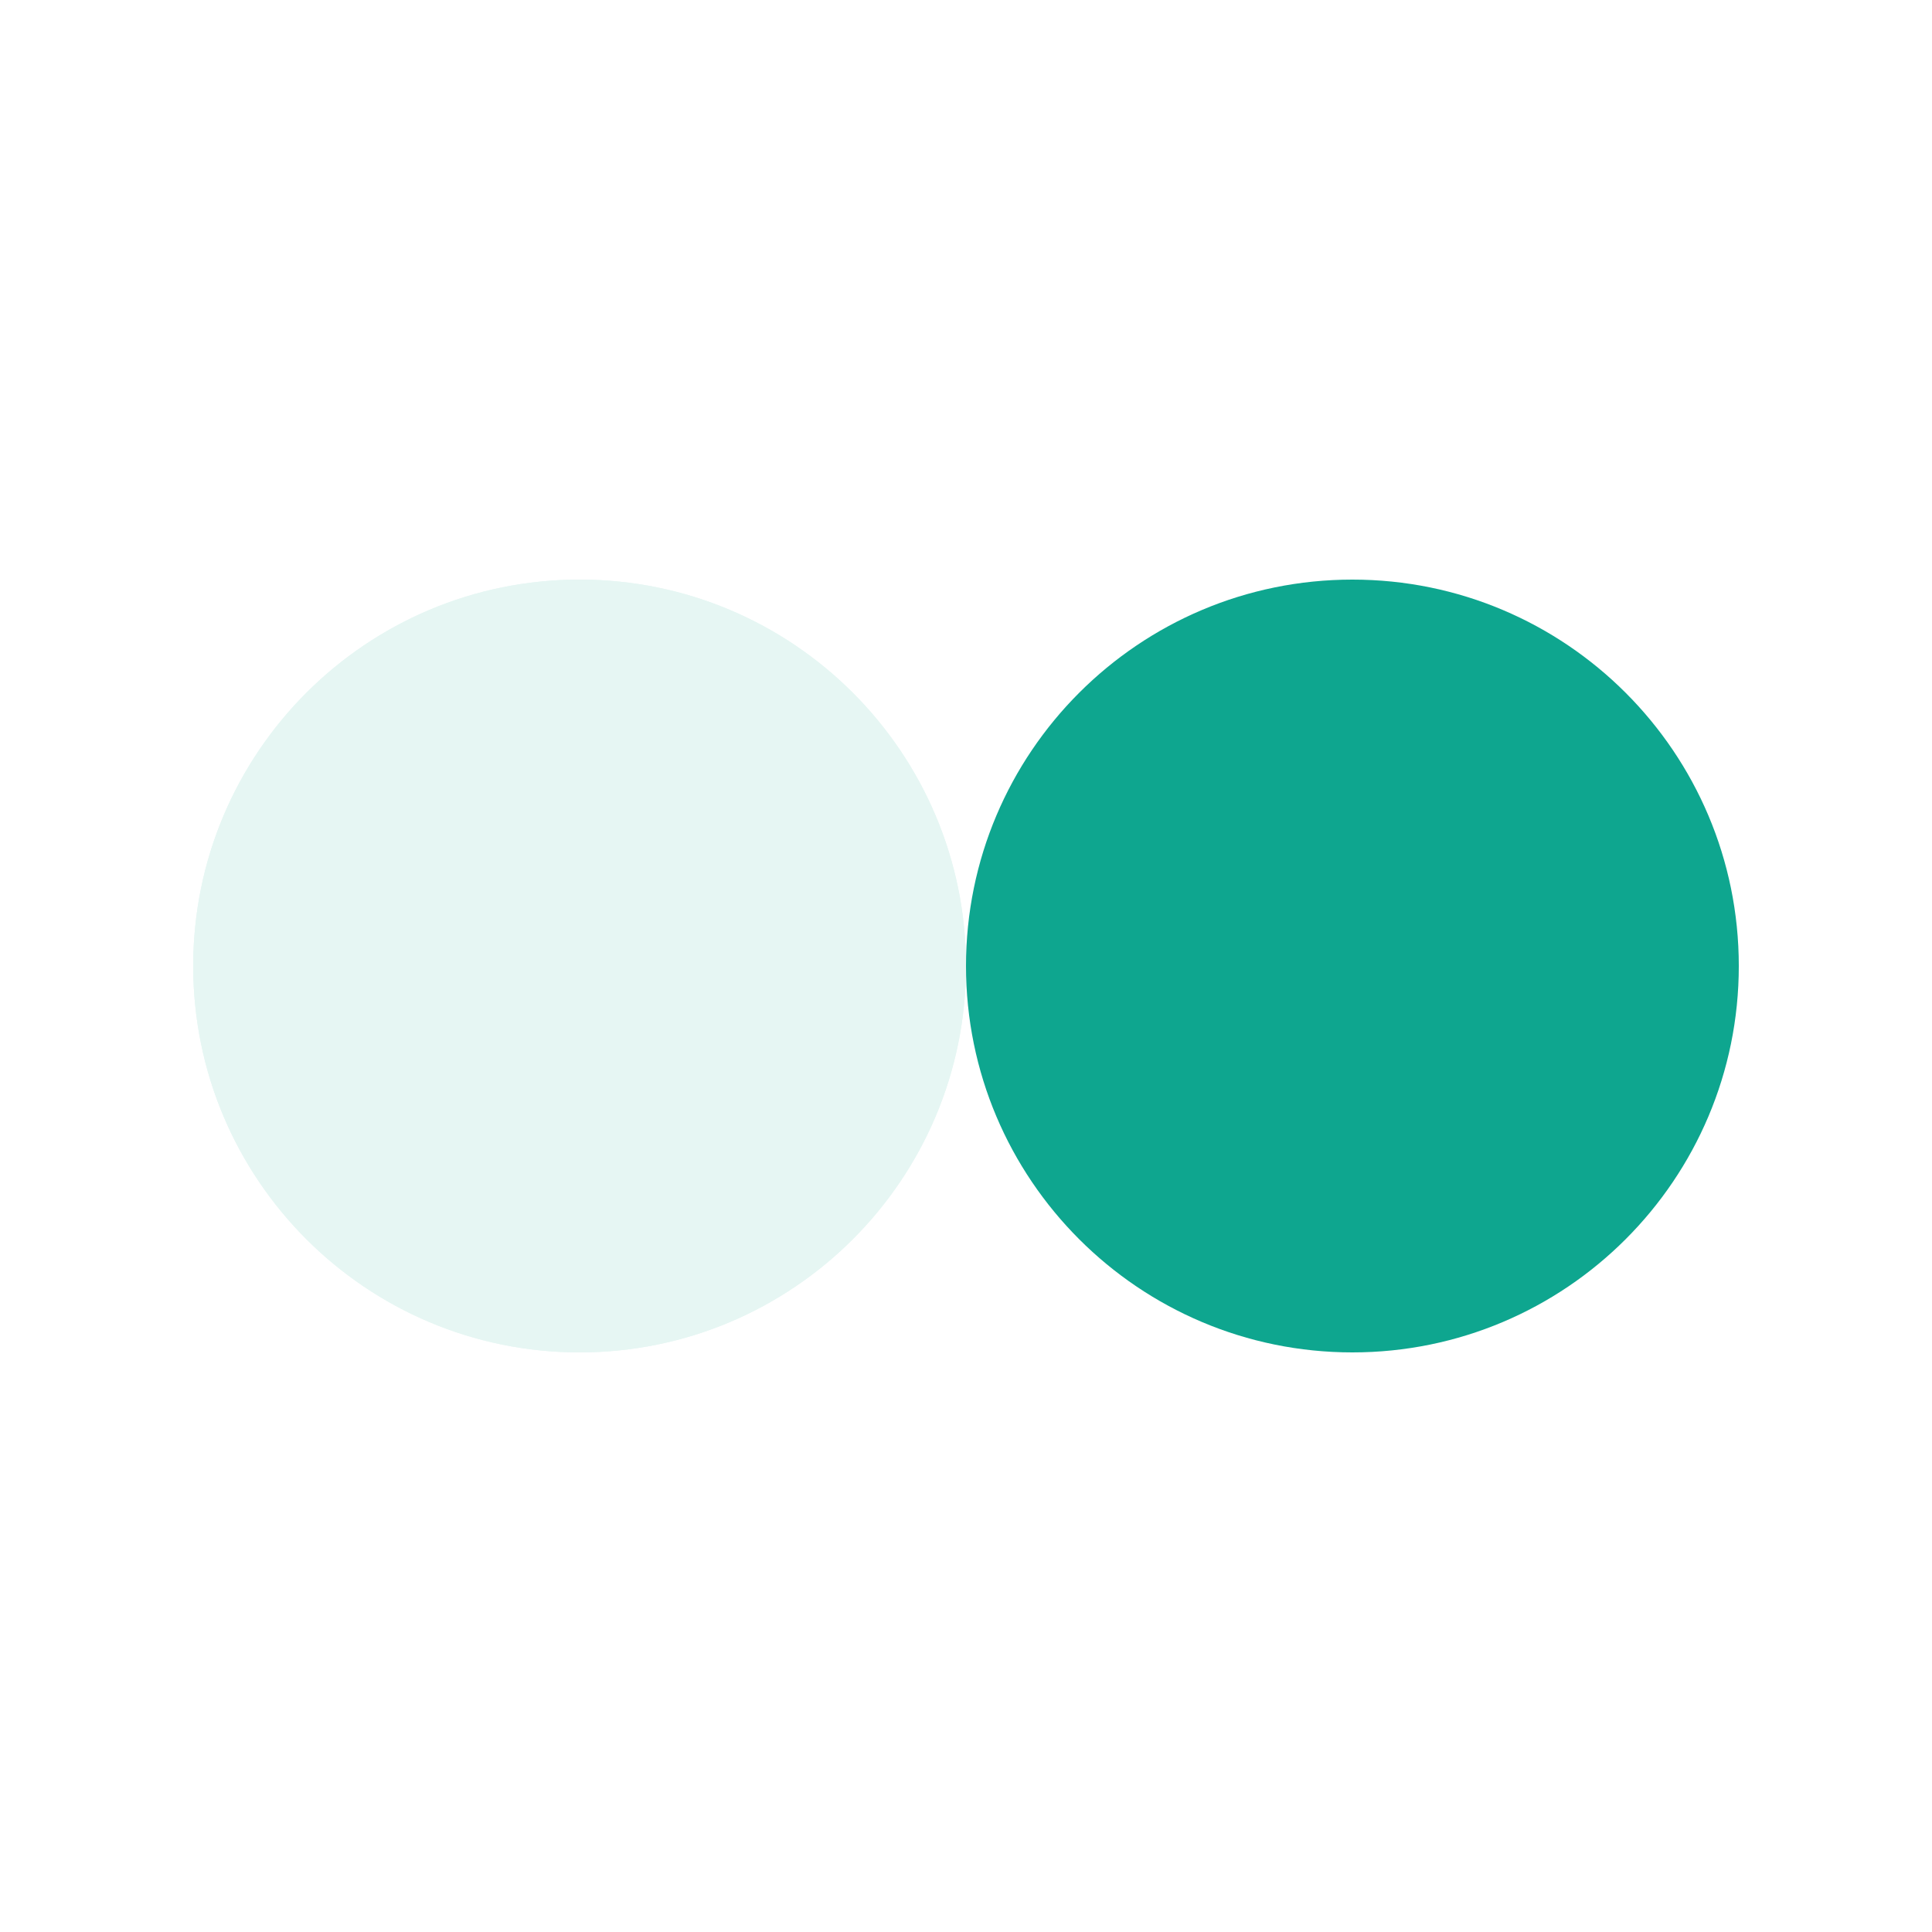
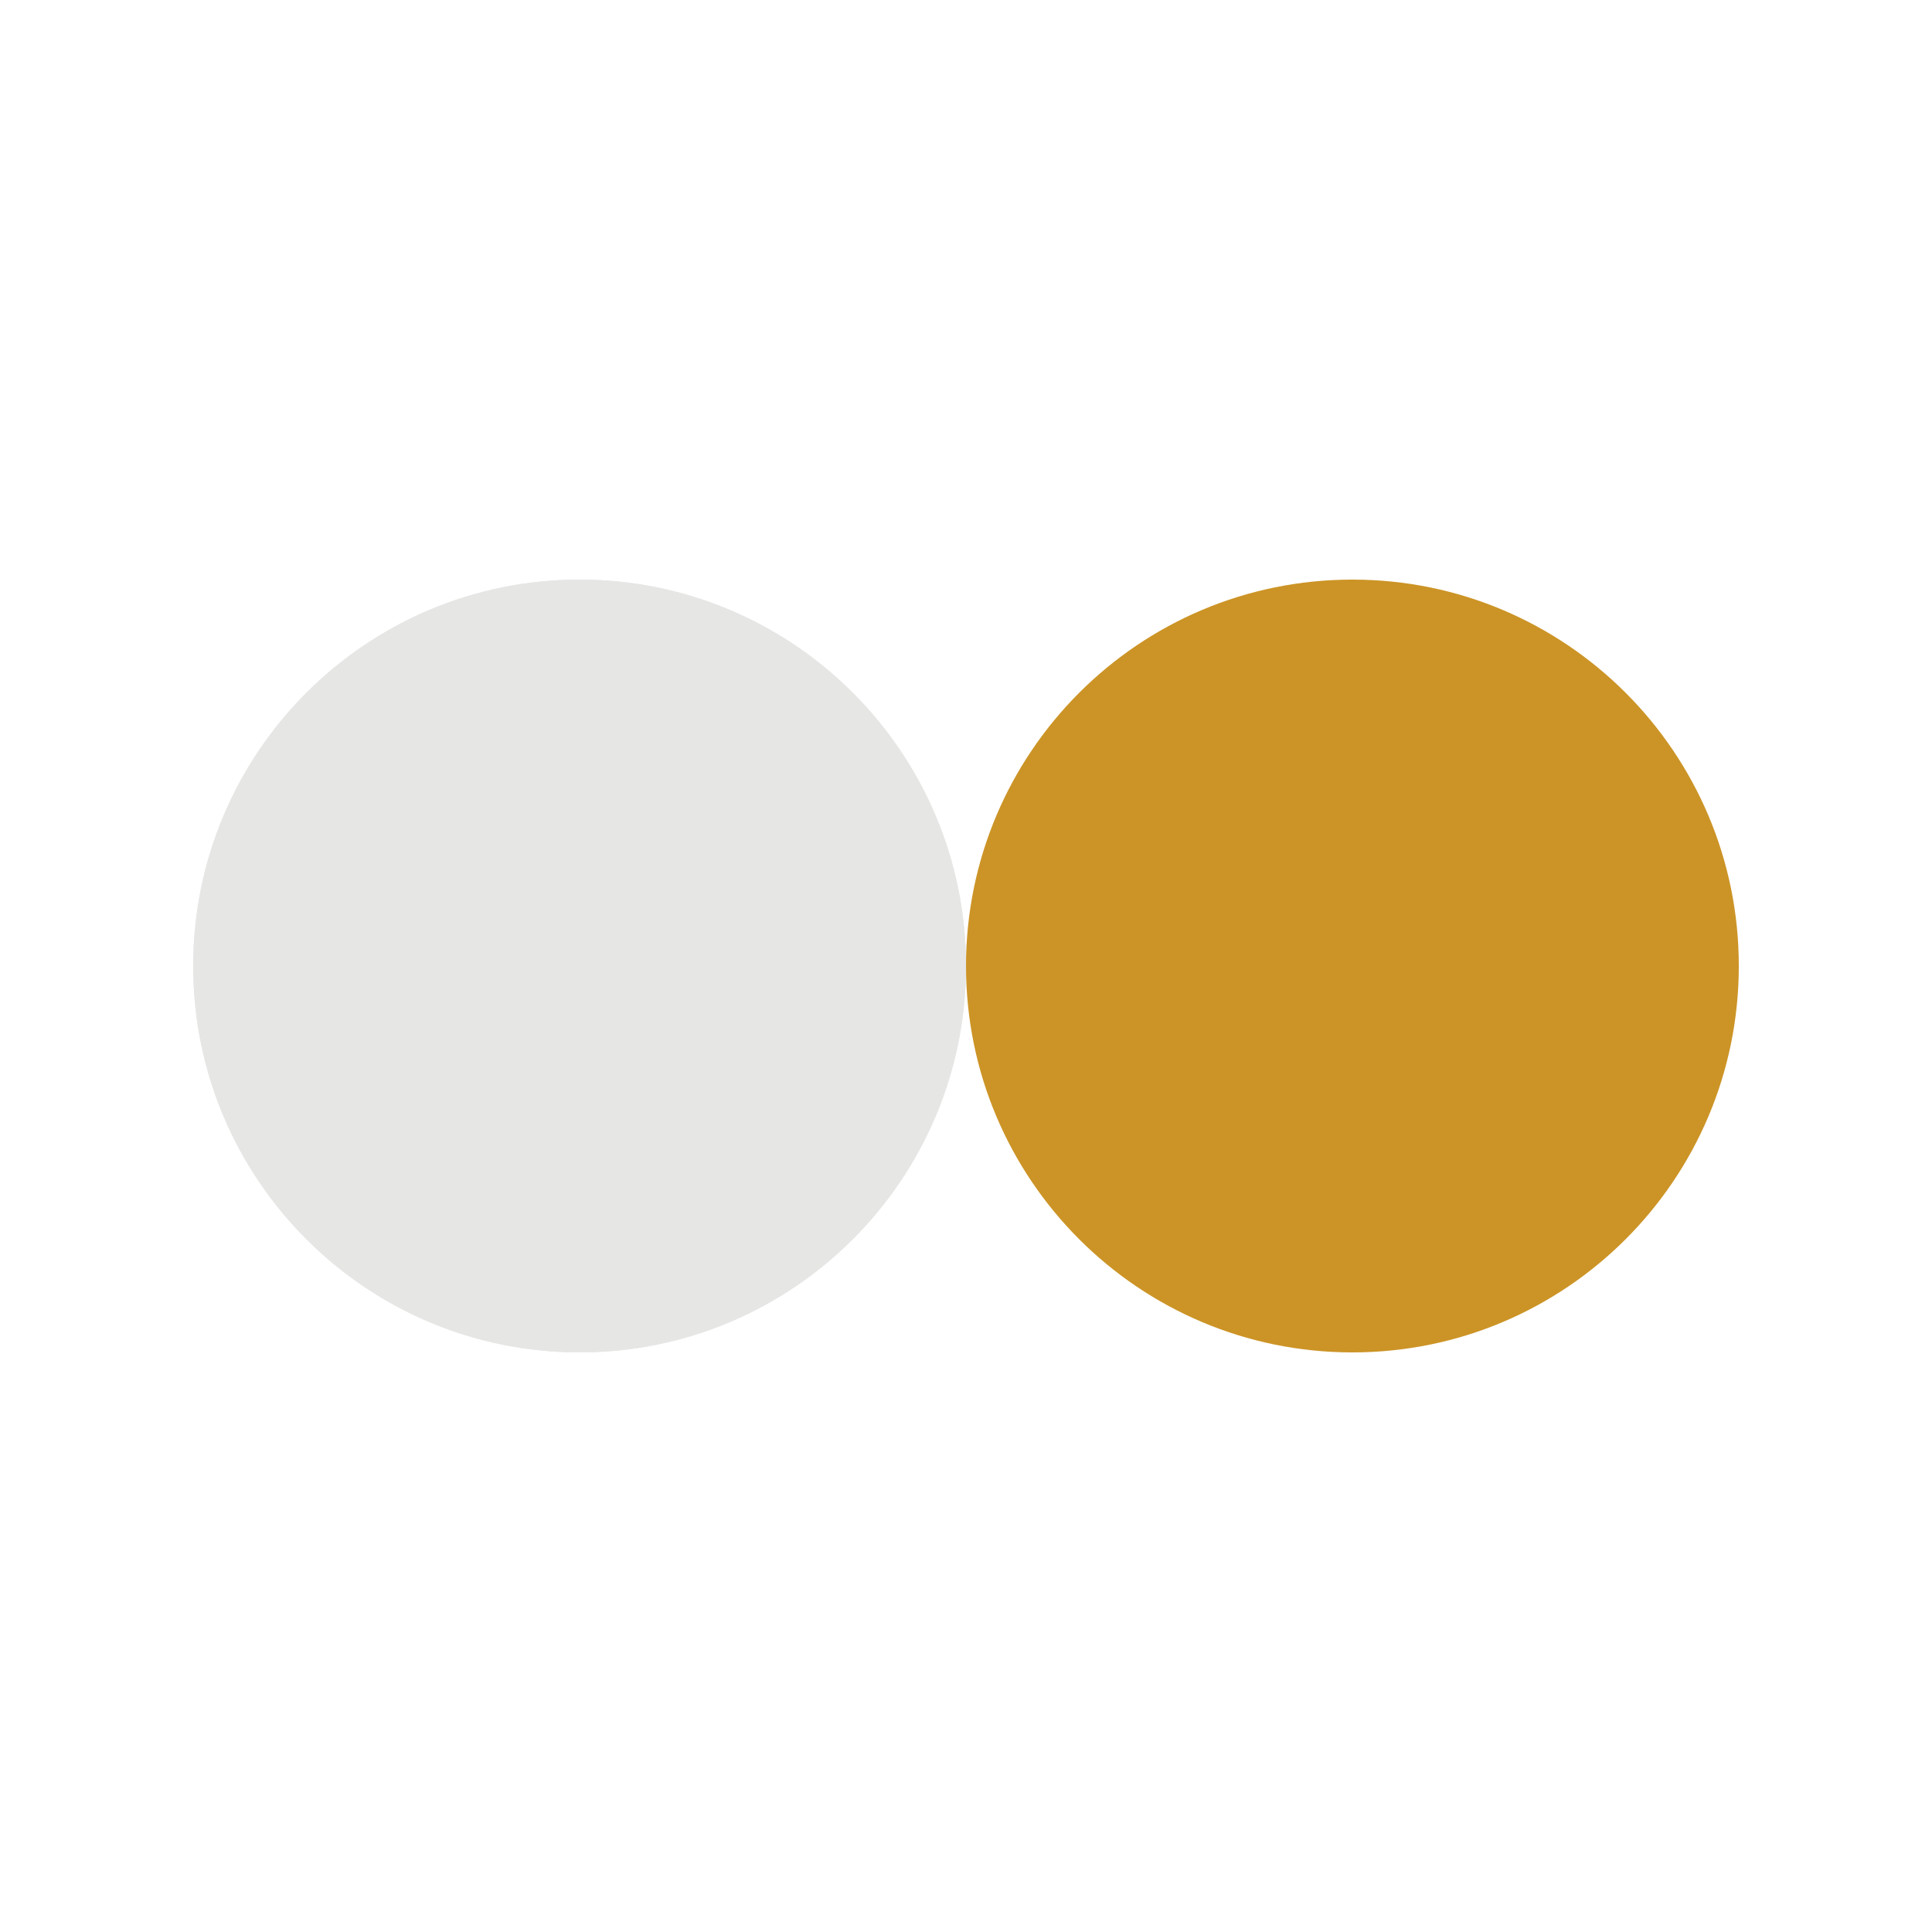
<svg xmlns="http://www.w3.org/2000/svg" viewBox="0 0 100 100" preserveAspectRatio="xMidYMid">
-   <circle cx="30" cy="50" fill="#e6f6f3" r="20">
+   <circle cx="30" cy="50" fill="#e6e7e5" r="20">
    <animate attributeName="cx" repeatCount="indefinite" dur="1.25s" keyTimes="0;0.5;1" values="30;70;30" begin="-0.625s" />
  </circle>
-   <circle cx="70" cy="50" fill="#0ea68f" r="20">
+   <circle cx="70" cy="50" fill="#cc9426" r="20">
    <animate attributeName="cx" repeatCount="indefinite" dur="1.25s" keyTimes="0;0.5;1" values="30;70;30" begin="0s" />
  </circle>
-   <circle cx="30" cy="50" fill="#e6f6f3" r="20">
+   <circle cx="30" cy="50" fill="#e6e7e5" r="20">
    <animate attributeName="cx" repeatCount="indefinite" dur="1.25s" keyTimes="0;0.5;1" values="30;70;30" begin="-0.625s" />
    <animate attributeName="fill-opacity" values="0;0;1;1" calcMode="discrete" keyTimes="0;0.499;0.5;1" dur="1.25s" repeatCount="indefinite" />
  </circle>
</svg>
